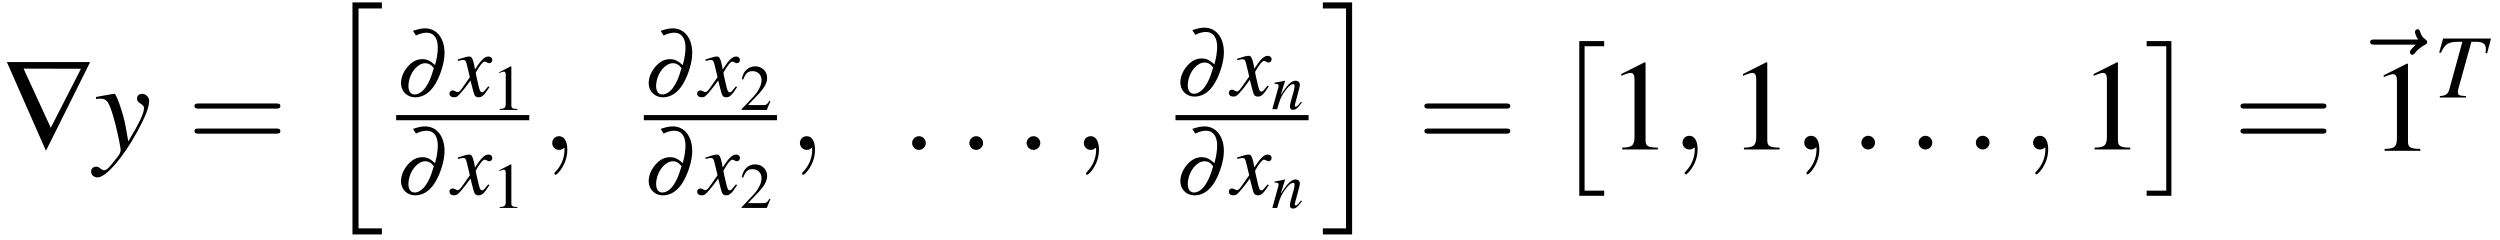
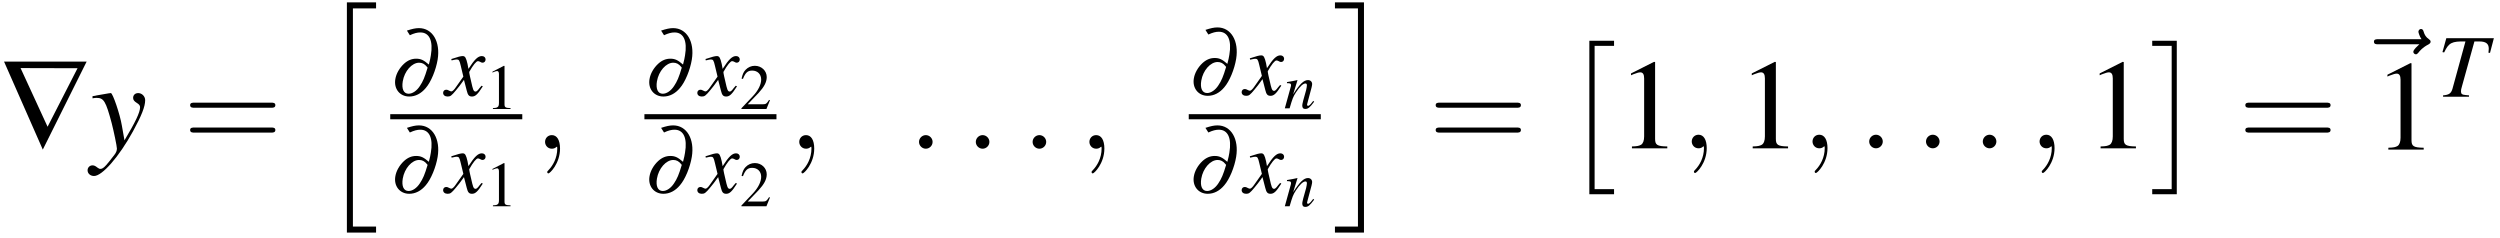
- <svg xmlns="http://www.w3.org/2000/svg" xmlns:xlink="http://www.w3.org/1999/xlink" width="251pt" height="24pt" viewBox="0 0 251 24" version="1.1">
+ <svg xmlns="http://www.w3.org/2000/svg" xmlns:xlink="http://www.w3.org/1999/xlink" width="253pt" height="24pt" viewBox="0 0 253 24" version="1.1">
  <defs>
    <g>
      <symbol overflow="visible" id="glyph0-0">
        <path style="stroke:none;" d="" />
      </symbol>
      <symbol overflow="visible" id="glyph0-1">
        <path style="stroke:none;" d="M 8.828 -8.906 L 0.469 -8.906 L 4.391 0 Z M 7.906 -8.234 L 4.875 -2.312 L 2.141 -8.25 Z M 7.906 -8.234 " />
      </symbol>
      <symbol overflow="visible" id="glyph1-0">
        <path style="stroke:none;" d="" />
      </symbol>
      <symbol overflow="visible" id="glyph1-1">
        <path style="stroke:none;" d="M 0.188 -5.188 C 0.359 -5.219 0.453 -5.234 0.594 -5.234 C 1.328 -5.234 1.531 -4.906 2.125 -2.688 C 2.344 -1.844 2.656 -0.328 2.656 -0.109 C 2.656 0.109 2.578 0.312 2.391 0.547 C 1.984 1.078 1.719 1.406 1.578 1.562 C 1.312 1.859 1.156 1.953 0.984 1.953 C 0.906 1.953 0.812 1.922 0.672 1.812 C 0.484 1.656 0.344 1.594 0.188 1.594 C -0.094 1.594 -0.312 1.812 -0.312 2.094 C -0.312 2.422 -0.031 2.672 0.344 2.672 C 1.172 2.672 2.875 0.719 4.281 -1.844 C 5.156 -3.438 5.516 -4.359 5.516 -5 C 5.516 -5.391 5.188 -5.719 4.812 -5.719 C 4.5 -5.719 4.297 -5.516 4.297 -5.234 C 4.297 -5.031 4.406 -4.891 4.656 -4.734 C 4.906 -4.578 5 -4.469 5 -4.281 C 5 -3.766 4.516 -2.766 3.422 -0.938 L 3.156 -2.438 C 2.969 -3.578 2.234 -5.719 2.047 -5.719 L 2 -5.719 C 1.984 -5.703 1.938 -5.703 1.875 -5.703 C 1.766 -5.688 1.297 -5.609 0.609 -5.484 C 0.547 -5.469 0.375 -5.422 0.188 -5.406 Z M 0.188 -5.188 " />
      </symbol>
      <symbol overflow="visible" id="glyph2-0">
        <path style="stroke:none;" d="" />
      </symbol>
      <symbol overflow="visible" id="glyph2-1">
        <path style="stroke:none;" d="M 8.906 -4.234 C 9.094 -4.234 9.344 -4.234 9.344 -4.5 C 9.344 -4.75 9.094 -4.75 8.906 -4.75 L 1.156 -4.75 C 0.969 -4.75 0.719 -4.75 0.719 -4.5 C 0.719 -4.234 0.969 -4.234 1.172 -4.234 Z M 8.906 -1.719 C 9.094 -1.719 9.344 -1.719 9.344 -1.984 C 9.344 -2.234 9.094 -2.234 8.906 -2.234 L 1.172 -2.234 C 0.969 -2.234 0.719 -2.234 0.719 -1.984 C 0.719 -1.719 0.969 -1.719 1.156 -1.719 Z M 8.906 -1.719 " />
      </symbol>
      <symbol overflow="visible" id="glyph3-0">
        <path style="stroke:none;" d="" />
      </symbol>
      <symbol overflow="visible" id="glyph3-1">
        <path style="stroke:none;" d="M 2.922 22.781 L 5.875 22.781 L 5.875 22.172 L 3.531 22.172 L 3.531 0.094 L 5.875 0.094 L 5.875 -0.516 L 2.922 -0.516 Z M 2.922 22.781 " />
      </symbol>
      <symbol overflow="visible" id="glyph3-2">
        <path style="stroke:none;" d="M 2.562 22.172 L 0.234 22.172 L 0.234 22.781 L 3.172 22.781 L 3.172 -0.516 L 0.234 -0.516 L 0.234 0.094 L 2.562 0.094 Z M 2.562 22.172 " />
      </symbol>
      <symbol overflow="visible" id="glyph3-3">
        <path style="stroke:none;" d="M 2.609 15.016 L 5.109 15.016 L 5.109 14.5 L 3.141 14.5 L 3.141 0 L 5.109 0 L 5.109 -0.516 L 2.609 -0.516 Z M 2.609 15.016 " />
      </symbol>
      <symbol overflow="visible" id="glyph3-4">
        <path style="stroke:none;" d="M 2.766 15.016 L 2.766 -0.516 L 0.281 -0.516 L 0.281 0 L 2.25 0 L 2.25 14.5 L 0.281 14.5 L 0.281 15.016 Z M 2.766 15.016 " />
      </symbol>
      <symbol overflow="visible" id="glyph4-0">
        <path style="stroke:none;" d="" />
      </symbol>
      <symbol overflow="visible" id="glyph4-1">
        <path style="stroke:none;" d="M 1.984 -6.109 C 2.422 -6.312 2.734 -6.391 3.047 -6.391 C 3.969 -6.391 4.359 -5.531 4.109 -4.062 C 4.078 -3.797 4.016 -3.594 3.906 -3.141 C 3.391 -3.594 3.094 -3.734 2.625 -3.734 C 2.188 -3.734 1.781 -3.578 1.391 -3.219 C 0.938 -2.797 0.609 -2.234 0.516 -1.672 C 0.344 -0.688 0.969 0.094 1.922 0.094 C 2.547 0.094 3.125 -0.203 3.594 -0.766 C 4.125 -1.375 4.625 -2.594 4.797 -3.641 C 5.094 -5.453 4.281 -6.828 2.906 -6.828 C 2.547 -6.828 2.219 -6.75 1.688 -6.578 Z M 3.781 -2.828 C 3.484 -1.828 3.312 -1.438 3 -0.969 C 2.688 -0.484 2.25 -0.188 1.859 -0.188 C 1.359 -0.188 1.141 -0.672 1.266 -1.438 C 1.438 -2.469 2.188 -3.328 2.922 -3.328 C 3.234 -3.328 3.484 -3.203 3.719 -2.906 C 3.766 -2.859 3.766 -2.859 3.781 -2.828 Z M 3.781 -2.828 " />
      </symbol>
      <symbol overflow="visible" id="glyph5-0">
        <path style="stroke:none;" d="" />
      </symbol>
      <symbol overflow="visible" id="glyph5-1">
        <path style="stroke:none;" d="M 3.641 -1 C 3.578 -0.922 3.531 -0.875 3.438 -0.766 C 3.234 -0.484 3.125 -0.406 3.031 -0.406 C 2.891 -0.406 2.812 -0.516 2.75 -0.766 C 2.734 -0.844 2.719 -0.891 2.703 -0.922 C 2.484 -1.844 2.391 -2.25 2.391 -2.391 C 2.781 -3.094 3.109 -3.484 3.266 -3.484 C 3.328 -3.484 3.406 -3.469 3.484 -3.422 C 3.594 -3.359 3.656 -3.328 3.734 -3.328 C 3.922 -3.328 4.047 -3.469 4.047 -3.656 C 4.047 -3.859 3.891 -4 3.672 -4 C 3.281 -4 2.938 -3.672 2.312 -2.703 L 2.219 -3.203 C 2.078 -3.812 1.984 -4 1.734 -4 C 1.547 -4 1.234 -3.922 0.688 -3.734 L 0.578 -3.703 L 0.609 -3.562 C 0.953 -3.641 1.047 -3.656 1.125 -3.656 C 1.344 -3.656 1.406 -3.578 1.531 -3.031 L 1.797 -1.922 L 1.047 -0.859 C 0.875 -0.594 0.688 -0.422 0.594 -0.422 C 0.531 -0.422 0.438 -0.453 0.359 -0.5 C 0.234 -0.578 0.141 -0.594 0.062 -0.594 C -0.109 -0.594 -0.25 -0.469 -0.25 -0.281 C -0.25 -0.047 -0.062 0.094 0.203 0.094 C 0.484 0.094 0.594 0.016 1.047 -0.531 C 1.297 -0.828 1.484 -1.062 1.859 -1.594 L 2.141 -0.5 C 2.25 -0.047 2.375 0.094 2.672 0.094 C 3.016 0.094 3.25 -0.125 3.766 -0.938 Z M 3.641 -1 " />
      </symbol>
      <symbol overflow="visible" id="glyph5-2">
        <path style="stroke:none;" d="M 5.734 -5.922 L 0.922 -5.922 L 0.531 -4.516 L 0.703 -4.484 C 1.172 -5.469 1.469 -5.625 2.859 -5.594 L 1.547 -0.812 C 1.406 -0.328 1.188 -0.188 0.594 -0.141 L 0.594 0 L 3.219 0 L 3.219 -0.141 C 3.062 -0.156 2.922 -0.172 2.875 -0.172 C 2.516 -0.203 2.406 -0.281 2.406 -0.547 C 2.406 -0.672 2.422 -0.781 2.516 -1.094 L 3.766 -5.594 L 4.266 -5.594 C 4.922 -5.594 5.219 -5.375 5.219 -4.859 C 5.219 -4.75 5.203 -4.609 5.188 -4.453 L 5.344 -4.438 Z M 5.734 -5.922 " />
      </symbol>
      <symbol overflow="visible" id="glyph6-0">
        <path style="stroke:none;" d="" />
      </symbol>
      <symbol overflow="visible" id="glyph6-1">
        <path style="stroke:none;" d="M 1.875 -4.375 L 0.719 -3.781 L 0.719 -3.688 C 0.797 -3.719 0.859 -3.75 0.891 -3.766 C 1.016 -3.812 1.125 -3.844 1.188 -3.844 C 1.312 -3.844 1.375 -3.734 1.375 -3.531 L 1.375 -0.609 C 1.375 -0.391 1.328 -0.234 1.219 -0.188 C 1.125 -0.125 1.031 -0.109 0.766 -0.094 L 0.766 0 L 2.547 0 L 2.547 -0.094 C 2.031 -0.109 1.938 -0.172 1.938 -0.484 L 1.938 -4.359 Z M 1.875 -4.375 " />
      </symbol>
      <symbol overflow="visible" id="glyph6-2">
        <path style="stroke:none;" d="M 3.078 -0.891 L 2.984 -0.922 C 2.75 -0.547 2.672 -0.484 2.375 -0.484 L 0.828 -0.484 L 1.922 -1.625 C 2.484 -2.234 2.75 -2.719 2.75 -3.234 C 2.75 -3.875 2.219 -4.375 1.547 -4.375 C 1.188 -4.375 0.859 -4.234 0.609 -3.969 C 0.406 -3.75 0.312 -3.547 0.203 -3.078 L 0.344 -3.047 C 0.594 -3.688 0.828 -3.891 1.281 -3.891 C 1.812 -3.891 2.188 -3.531 2.188 -2.984 C 2.188 -2.484 1.891 -1.875 1.344 -1.297 L 0.188 -0.078 L 0.188 0 L 2.719 0 Z M 3.078 -0.891 " />
      </symbol>
      <symbol overflow="visible" id="glyph7-0">
        <path style="stroke:none;" d="" />
      </symbol>
      <symbol overflow="visible" id="glyph7-1">
        <path style="stroke:none;" d="M 2.625 -0.016 C 2.625 -0.875 2.312 -1.375 1.797 -1.375 C 1.375 -1.375 1.109 -1.047 1.109 -0.688 C 1.109 -0.344 1.375 0 1.797 0 C 1.953 0 2.125 -0.047 2.25 -0.172 C 2.297 -0.188 2.312 -0.203 2.312 -0.203 C 2.328 -0.203 2.344 -0.188 2.344 -0.016 C 2.344 0.953 1.891 1.719 1.469 2.156 C 1.328 2.297 1.328 2.312 1.328 2.359 C 1.328 2.453 1.391 2.5 1.453 2.5 C 1.594 2.5 2.625 1.5 2.625 -0.016 Z M 2.625 -0.016 " />
      </symbol>
      <symbol overflow="visible" id="glyph7-2">
        <path style="stroke:none;" d="M 2.484 -0.688 C 2.484 -1.062 2.172 -1.375 1.797 -1.375 C 1.422 -1.375 1.109 -1.062 1.109 -0.688 C 1.109 -0.312 1.422 0 1.797 0 C 2.172 0 2.484 -0.312 2.484 -0.688 Z M 2.484 -0.688 " />
      </symbol>
      <symbol overflow="visible" id="glyph7-3">
        <path style="stroke:none;" d="M 6.953 -7.703 C 6.781 -7.531 6.344 -7.172 6.344 -6.938 C 6.344 -6.812 6.469 -6.688 6.609 -6.688 C 6.719 -6.688 6.781 -6.781 6.859 -6.859 C 7 -7.047 7.312 -7.406 7.875 -7.688 C 7.969 -7.75 8.094 -7.812 8.094 -7.969 C 8.094 -8.094 8 -8.156 7.922 -8.219 C 7.625 -8.422 7.484 -8.656 7.391 -8.969 C 7.359 -9.078 7.312 -9.25 7.125 -9.25 C 6.938 -9.25 6.859 -9.078 6.859 -8.969 C 6.859 -8.906 6.969 -8.5 7.172 -8.219 L 2.812 -8.219 C 2.594 -8.219 2.359 -8.219 2.359 -7.969 C 2.359 -7.703 2.594 -7.703 2.812 -7.703 Z M 6.953 -7.703 " />
      </symbol>
      <symbol overflow="visible" id="glyph8-0">
        <path style="stroke:none;" d="" />
      </symbol>
      <symbol overflow="visible" id="glyph8-1">
        <path style="stroke:none;" d="M 2.969 -0.75 L 2.844 -0.594 C 2.656 -0.344 2.531 -0.25 2.438 -0.25 C 2.391 -0.25 2.344 -0.297 2.344 -0.344 C 2.344 -0.391 2.344 -0.391 2.438 -0.75 L 2.797 -2.094 C 2.828 -2.219 2.859 -2.375 2.859 -2.453 C 2.859 -2.688 2.688 -2.859 2.438 -2.859 C 2.016 -2.859 1.609 -2.469 0.938 -1.422 L 1.375 -2.844 L 1.359 -2.859 C 1.016 -2.781 0.875 -2.75 0.312 -2.656 L 0.312 -2.547 C 0.641 -2.547 0.719 -2.5 0.719 -2.375 C 0.719 -2.328 0.719 -2.297 0.719 -2.266 L 0.094 0 L 0.578 0 C 0.875 -1.016 0.938 -1.172 1.219 -1.609 C 1.609 -2.203 1.938 -2.516 2.188 -2.516 C 2.281 -2.516 2.328 -2.453 2.328 -2.328 C 2.328 -2.25 2.297 -2.047 2.25 -1.844 L 1.953 -0.781 C 1.875 -0.453 1.859 -0.359 1.859 -0.297 C 1.859 -0.047 1.953 0.062 2.156 0.062 C 2.453 0.062 2.625 -0.078 3.062 -0.672 Z M 2.969 -0.75 " />
      </symbol>
      <symbol overflow="visible" id="glyph9-0">
        <path style="stroke:none;" d="" />
      </symbol>
      <symbol overflow="visible" id="glyph9-1">
        <path style="stroke:none;" d="M 3.766 -8.75 L 1.438 -7.578 L 1.438 -7.391 C 1.594 -7.469 1.734 -7.516 1.781 -7.531 C 2.016 -7.625 2.234 -7.688 2.375 -7.688 C 2.641 -7.688 2.766 -7.484 2.766 -7.078 L 2.766 -1.203 C 2.766 -0.781 2.656 -0.484 2.453 -0.359 C 2.25 -0.25 2.078 -0.203 1.531 -0.188 L 1.531 0 L 5.109 0 L 5.109 -0.188 C 4.078 -0.203 3.875 -0.344 3.875 -0.953 L 3.875 -8.734 Z M 3.766 -8.75 " />
      </symbol>
    </g>
  </defs>
  <g id="surface1">
    <g style="fill:rgb(0%,0%,0%);fill-opacity:1;">
-       <use xlink:href="#glyph0-1" x="0.223" y="15.139" />
-     </g>
-     <g style="fill:rgb(0%,0%,0%);fill-opacity:1;">
-       <use xlink:href="#glyph1-1" x="9.457" y="15.139" />
-     </g>
-     <g style="fill:rgb(0%,0%,0%);fill-opacity:1;">
-       <use xlink:href="#glyph2-1" x="18.805" y="15.139" />
-     </g>
-     <g style="fill:rgb(0%,0%,0%);fill-opacity:1;">
-       <use xlink:href="#glyph3-1" x="32.466" y="0.756" />
-     </g>
-     <g style="fill:rgb(0%,0%,0%);fill-opacity:1;">
-       <use xlink:href="#glyph4-1" x="39.774" y="9.674" />
-     </g>
-     <g style="fill:rgb(0%,0%,0%);fill-opacity:1;">
-       <use xlink:href="#glyph5-1" x="45.377" y="9.674" />
-     </g>
-     <g style="fill:rgb(0%,0%,0%);fill-opacity:1;">
-       <use xlink:href="#glyph6-1" x="49.402" y="11.034" />
-     </g>
-     <path style="fill:none;stroke-width:0.518;stroke-linecap:butt;stroke-linejoin:miter;stroke:rgb(0%,0%,0%);stroke-opacity:1;stroke-miterlimit:10;" d="M 139.773 -29.703 L 153.137 -29.703 " transform="matrix(1,0,0,-1,-100,-17.89)" />
-     <g style="fill:rgb(0%,0%,0%);fill-opacity:1;">
-       <use xlink:href="#glyph4-1" x="39.774" y="19.517" />
-     </g>
-     <g style="fill:rgb(0%,0%,0%);fill-opacity:1;">
-       <use xlink:href="#glyph5-1" x="45.377" y="19.517" />
-     </g>
-     <g style="fill:rgb(0%,0%,0%);fill-opacity:1;">
-       <use xlink:href="#glyph6-1" x="49.402" y="20.877" />
-     </g>
-     <g style="fill:rgb(0%,0%,0%);fill-opacity:1;">
-       <use xlink:href="#glyph7-1" x="54.334" y="15.049" />
-     </g>
-     <g style="fill:rgb(0%,0%,0%);fill-opacity:1;">
-       <use xlink:href="#glyph4-1" x="64.642" y="9.674" />
-     </g>
-     <g style="fill:rgb(0%,0%,0%);fill-opacity:1;">
-       <use xlink:href="#glyph5-1" x="70.245" y="9.674" />
-     </g>
-     <g style="fill:rgb(0%,0%,0%);fill-opacity:1;">
-       <use xlink:href="#glyph6-2" x="74.27" y="11.034" />
-     </g>
-     <path style="fill:none;stroke-width:0.518;stroke-linecap:butt;stroke-linejoin:miter;stroke:rgb(0%,0%,0%);stroke-opacity:1;stroke-miterlimit:10;" d="M 164.641 -29.703 L 178.008 -29.703 " transform="matrix(1,0,0,-1,-100,-17.89)" />
-     <g style="fill:rgb(0%,0%,0%);fill-opacity:1;">
-       <use xlink:href="#glyph4-1" x="64.642" y="19.517" />
-     </g>
-     <g style="fill:rgb(0%,0%,0%);fill-opacity:1;">
-       <use xlink:href="#glyph5-1" x="70.245" y="19.517" />
-     </g>
-     <g style="fill:rgb(0%,0%,0%);fill-opacity:1;">
-       <use xlink:href="#glyph6-2" x="74.27" y="20.877" />
-     </g>
-     <g style="fill:rgb(0%,0%,0%);fill-opacity:1;">
-       <use xlink:href="#glyph7-1" x="79.202" y="15.049" />
-     </g>
-     <g style="fill:rgb(0%,0%,0%);fill-opacity:1;">
-       <use xlink:href="#glyph7-2" x="90.467" y="15.049" />
-     </g>
-     <g style="fill:rgb(0%,0%,0%);fill-opacity:1;">
-       <use xlink:href="#glyph7-2" x="96.215" y="15.049" />
-     </g>
-     <g style="fill:rgb(0%,0%,0%);fill-opacity:1;">
-       <use xlink:href="#glyph7-2" x="101.963" y="15.049" />
-     </g>
-     <g style="fill:rgb(0%,0%,0%);fill-opacity:1;">
-       <use xlink:href="#glyph7-1" x="107.711" y="15.049" />
-     </g>
-     <g style="fill:rgb(0%,0%,0%);fill-opacity:1;">
-       <use xlink:href="#glyph4-1" x="118.02" y="9.603" />
-     </g>
-     <g style="fill:rgb(0%,0%,0%);fill-opacity:1;">
-       <use xlink:href="#glyph5-1" x="123.623" y="9.603" />
-     </g>
-     <g style="fill:rgb(0%,0%,0%);fill-opacity:1;">
-       <use xlink:href="#glyph8-1" x="127.648" y="10.963" />
-     </g>
-     <path style="fill:none;stroke-width:0.518;stroke-linecap:butt;stroke-linejoin:miter;stroke:rgb(0%,0%,0%);stroke-opacity:1;stroke-miterlimit:10;" d="M 218.02 -29.703 L 231.383 -29.703 " transform="matrix(1,0,0,-1,-100,-17.89)" />
-     <g style="fill:rgb(0%,0%,0%);fill-opacity:1;">
-       <use xlink:href="#glyph4-1" x="118.02" y="19.517" />
-     </g>
-     <g style="fill:rgb(0%,0%,0%);fill-opacity:1;">
-       <use xlink:href="#glyph5-1" x="123.623" y="19.517" />
-     </g>
-     <g style="fill:rgb(0%,0%,0%);fill-opacity:1;">
-       <use xlink:href="#glyph8-1" x="127.648" y="20.877" />
-     </g>
-     <g style="fill:rgb(0%,0%,0%);fill-opacity:1;">
-       <use xlink:href="#glyph3-2" x="132.58" y="0.756" />
-     </g>
-     <g style="fill:rgb(0%,0%,0%);fill-opacity:1;">
-       <use xlink:href="#glyph2-1" x="142.29" y="15.139" />
-     </g>
-     <g style="fill:rgb(0%,0%,0%);fill-opacity:1;">
-       <use xlink:href="#glyph3-3" x="155.951" y="4.641" />
-     </g>
-     <g style="fill:rgb(0%,0%,0%);fill-opacity:1;">
-       <use xlink:href="#glyph9-1" x="161.339" y="15.009" />
-     </g>
-     <g style="fill:rgb(0%,0%,0%);fill-opacity:1;">
-       <use xlink:href="#glyph7-1" x="167.814" y="15.009" />
-     </g>
-     <g style="fill:rgb(0%,0%,0%);fill-opacity:1;">
-       <use xlink:href="#glyph9-1" x="173.56" y="15.009" />
-     </g>
-     <g style="fill:rgb(0%,0%,0%);fill-opacity:1;">
-       <use xlink:href="#glyph7-1" x="180.036" y="15.009" />
-     </g>
-     <g style="fill:rgb(0%,0%,0%);fill-opacity:1;">
-       <use xlink:href="#glyph7-2" x="185.771" y="15.009" />
-     </g>
-     <g style="fill:rgb(0%,0%,0%);fill-opacity:1;">
-       <use xlink:href="#glyph7-2" x="191.519" y="15.009" />
-     </g>
-     <g style="fill:rgb(0%,0%,0%);fill-opacity:1;">
-       <use xlink:href="#glyph7-2" x="197.267" y="15.009" />
-     </g>
-     <g style="fill:rgb(0%,0%,0%);fill-opacity:1;">
-       <use xlink:href="#glyph7-1" x="203.014" y="15.009" />
-     </g>
-     <g style="fill:rgb(0%,0%,0%);fill-opacity:1;">
-       <use xlink:href="#glyph9-1" x="208.766" y="15.009" />
-     </g>
-     <g style="fill:rgb(0%,0%,0%);fill-opacity:1;">
-       <use xlink:href="#glyph3-4" x="215.242" y="4.641" />
-     </g>
-     <g style="fill:rgb(0%,0%,0%);fill-opacity:1;">
-       <use xlink:href="#glyph2-1" x="224.227" y="15.139" />
-     </g>
-     <g style="fill:rgb(0%,0%,0%);fill-opacity:1;">
-       <use xlink:href="#glyph7-3" x="235.602" y="12.186" />
-     </g>
-     <g style="fill:rgb(0%,0%,0%);fill-opacity:1;">
-       <use xlink:href="#glyph9-1" x="237.887" y="15.139" />
-     </g>
-     <g style="fill:rgb(0%,0%,0%);fill-opacity:1;">
-       <use xlink:href="#glyph5-2" x="244.363" y="9.79" />
+       <use xlink:href="#glyph0-1" x="-0.06" y="15.139" />
+     </g>
+     <g style="fill:rgb(0%,0%,0%);fill-opacity:1;">
+       <use xlink:href="#glyph1-1" x="9.175" y="15.139" />
+     </g>
+     <g style="fill:rgb(0%,0%,0%);fill-opacity:1;">
+       <use xlink:href="#glyph2-1" x="18.522" y="15.139" />
+     </g>
+     <g style="fill:rgb(0%,0%,0%);fill-opacity:1;">
+       <use xlink:href="#glyph3-1" x="32.183" y="0.756" />
+     </g>
+     <g style="fill:rgb(0%,0%,0%);fill-opacity:1;">
+       <use xlink:href="#glyph4-1" x="39.492" y="9.674" />
+     </g>
+     <g style="fill:rgb(0%,0%,0%);fill-opacity:1;">
+       <use xlink:href="#glyph5-1" x="45.094" y="9.674" />
+     </g>
+     <g style="fill:rgb(0%,0%,0%);fill-opacity:1;">
+       <use xlink:href="#glyph6-1" x="49.119" y="11.034" />
+     </g>
+     <path style="fill:none;stroke-width:0.518;stroke-linecap:butt;stroke-linejoin:miter;stroke:rgb(0%,0%,0%);stroke-opacity:1;stroke-miterlimit:10;" d="M 138.492 -29.703 L 151.855 -29.703 " transform="matrix(1,0,0,-1,-99,-17.89)" />
+     <g style="fill:rgb(0%,0%,0%);fill-opacity:1;">
+       <use xlink:href="#glyph4-1" x="39.492" y="19.517" />
+     </g>
+     <g style="fill:rgb(0%,0%,0%);fill-opacity:1;">
+       <use xlink:href="#glyph5-1" x="45.094" y="19.517" />
+     </g>
+     <g style="fill:rgb(0%,0%,0%);fill-opacity:1;">
+       <use xlink:href="#glyph6-1" x="49.119" y="20.877" />
+     </g>
+     <g style="fill:rgb(0%,0%,0%);fill-opacity:1;">
+       <use xlink:href="#glyph7-1" x="54.051" y="15.049" />
+     </g>
+     <g style="fill:rgb(0%,0%,0%);fill-opacity:1;">
+       <use xlink:href="#glyph4-1" x="65.215" y="9.674" />
+     </g>
+     <g style="fill:rgb(0%,0%,0%);fill-opacity:1;">
+       <use xlink:href="#glyph5-1" x="70.818" y="9.674" />
+     </g>
+     <g style="fill:rgb(0%,0%,0%);fill-opacity:1;">
+       <use xlink:href="#glyph6-2" x="74.843" y="11.034" />
+     </g>
+     <path style="fill:none;stroke-width:0.518;stroke-linecap:butt;stroke-linejoin:miter;stroke:rgb(0%,0%,0%);stroke-opacity:1;stroke-miterlimit:10;" d="M 164.215 -29.703 L 177.578 -29.703 " transform="matrix(1,0,0,-1,-99,-17.89)" />
+     <g style="fill:rgb(0%,0%,0%);fill-opacity:1;">
+       <use xlink:href="#glyph4-1" x="65.215" y="19.517" />
+     </g>
+     <g style="fill:rgb(0%,0%,0%);fill-opacity:1;">
+       <use xlink:href="#glyph5-1" x="70.818" y="19.517" />
+     </g>
+     <g style="fill:rgb(0%,0%,0%);fill-opacity:1;">
+       <use xlink:href="#glyph6-2" x="74.843" y="20.877" />
+     </g>
+     <g style="fill:rgb(0%,0%,0%);fill-opacity:1;">
+       <use xlink:href="#glyph7-1" x="79.775" y="15.049" />
+     </g>
+     <g style="fill:rgb(0%,0%,0%);fill-opacity:1;">
+       <use xlink:href="#glyph7-2" x="91.895" y="15.049" />
+     </g>
+     <g style="fill:rgb(0%,0%,0%);fill-opacity:1;">
+       <use xlink:href="#glyph7-2" x="97.643" y="15.049" />
+     </g>
+     <g style="fill:rgb(0%,0%,0%);fill-opacity:1;">
+       <use xlink:href="#glyph7-2" x="103.391" y="15.049" />
+     </g>
+     <g style="fill:rgb(0%,0%,0%);fill-opacity:1;">
+       <use xlink:href="#glyph7-1" x="109.138" y="15.049" />
+     </g>
+     <g style="fill:rgb(0%,0%,0%);fill-opacity:1;">
+       <use xlink:href="#glyph4-1" x="120.302" y="9.603" />
+     </g>
+     <g style="fill:rgb(0%,0%,0%);fill-opacity:1;">
+       <use xlink:href="#glyph5-1" x="125.905" y="9.603" />
+     </g>
+     <g style="fill:rgb(0%,0%,0%);fill-opacity:1;">
+       <use xlink:href="#glyph8-1" x="129.93" y="10.963" />
+     </g>
+     <path style="fill:none;stroke-width:0.518;stroke-linecap:butt;stroke-linejoin:miter;stroke:rgb(0%,0%,0%);stroke-opacity:1;stroke-miterlimit:10;" d="M 219.301 -29.703 L 232.664 -29.703 " transform="matrix(1,0,0,-1,-99,-17.89)" />
+     <g style="fill:rgb(0%,0%,0%);fill-opacity:1;">
+       <use xlink:href="#glyph4-1" x="120.302" y="19.517" />
+     </g>
+     <g style="fill:rgb(0%,0%,0%);fill-opacity:1;">
+       <use xlink:href="#glyph5-1" x="125.905" y="19.517" />
+     </g>
+     <g style="fill:rgb(0%,0%,0%);fill-opacity:1;">
+       <use xlink:href="#glyph8-1" x="129.93" y="20.877" />
+     </g>
+     <g style="fill:rgb(0%,0%,0%);fill-opacity:1;">
+       <use xlink:href="#glyph3-2" x="134.862" y="0.756" />
+     </g>
+     <g style="fill:rgb(0%,0%,0%);fill-opacity:1;">
+       <use xlink:href="#glyph2-1" x="144.572" y="15.139" />
+     </g>
+     <g style="fill:rgb(0%,0%,0%);fill-opacity:1;">
+       <use xlink:href="#glyph3-3" x="158.233" y="4.641" />
+     </g>
+     <g style="fill:rgb(0%,0%,0%);fill-opacity:1;">
+       <use xlink:href="#glyph9-1" x="163.621" y="15.009" />
+     </g>
+     <g style="fill:rgb(0%,0%,0%);fill-opacity:1;">
+       <use xlink:href="#glyph7-1" x="170.096" y="15.009" />
+     </g>
+     <g style="fill:rgb(0%,0%,0%);fill-opacity:1;">
+       <use xlink:href="#glyph9-1" x="175.842" y="15.009" />
+     </g>
+     <g style="fill:rgb(0%,0%,0%);fill-opacity:1;">
+       <use xlink:href="#glyph7-1" x="182.318" y="15.009" />
+     </g>
+     <g style="fill:rgb(0%,0%,0%);fill-opacity:1;">
+       <use xlink:href="#glyph7-2" x="188.053" y="15.009" />
+     </g>
+     <g style="fill:rgb(0%,0%,0%);fill-opacity:1;">
+       <use xlink:href="#glyph7-2" x="193.801" y="15.009" />
+     </g>
+     <g style="fill:rgb(0%,0%,0%);fill-opacity:1;">
+       <use xlink:href="#glyph7-2" x="199.549" y="15.009" />
+     </g>
+     <g style="fill:rgb(0%,0%,0%);fill-opacity:1;">
+       <use xlink:href="#glyph7-1" x="205.296" y="15.009" />
+     </g>
+     <g style="fill:rgb(0%,0%,0%);fill-opacity:1;">
+       <use xlink:href="#glyph9-1" x="211.048" y="15.009" />
+     </g>
+     <g style="fill:rgb(0%,0%,0%);fill-opacity:1;">
+       <use xlink:href="#glyph3-4" x="217.524" y="4.641" />
+     </g>
+     <g style="fill:rgb(0%,0%,0%);fill-opacity:1;">
+       <use xlink:href="#glyph2-1" x="226.509" y="15.139" />
+     </g>
+     <g style="fill:rgb(0%,0%,0%);fill-opacity:1;">
+       <use xlink:href="#glyph7-3" x="237.884" y="12.186" />
+     </g>
+     <g style="fill:rgb(0%,0%,0%);fill-opacity:1;">
+       <use xlink:href="#glyph9-1" x="240.169" y="15.139" />
+     </g>
+     <g style="fill:rgb(0%,0%,0%);fill-opacity:1;">
+       <use xlink:href="#glyph5-2" x="246.645" y="9.79" />
    </g>
  </g>
</svg>
